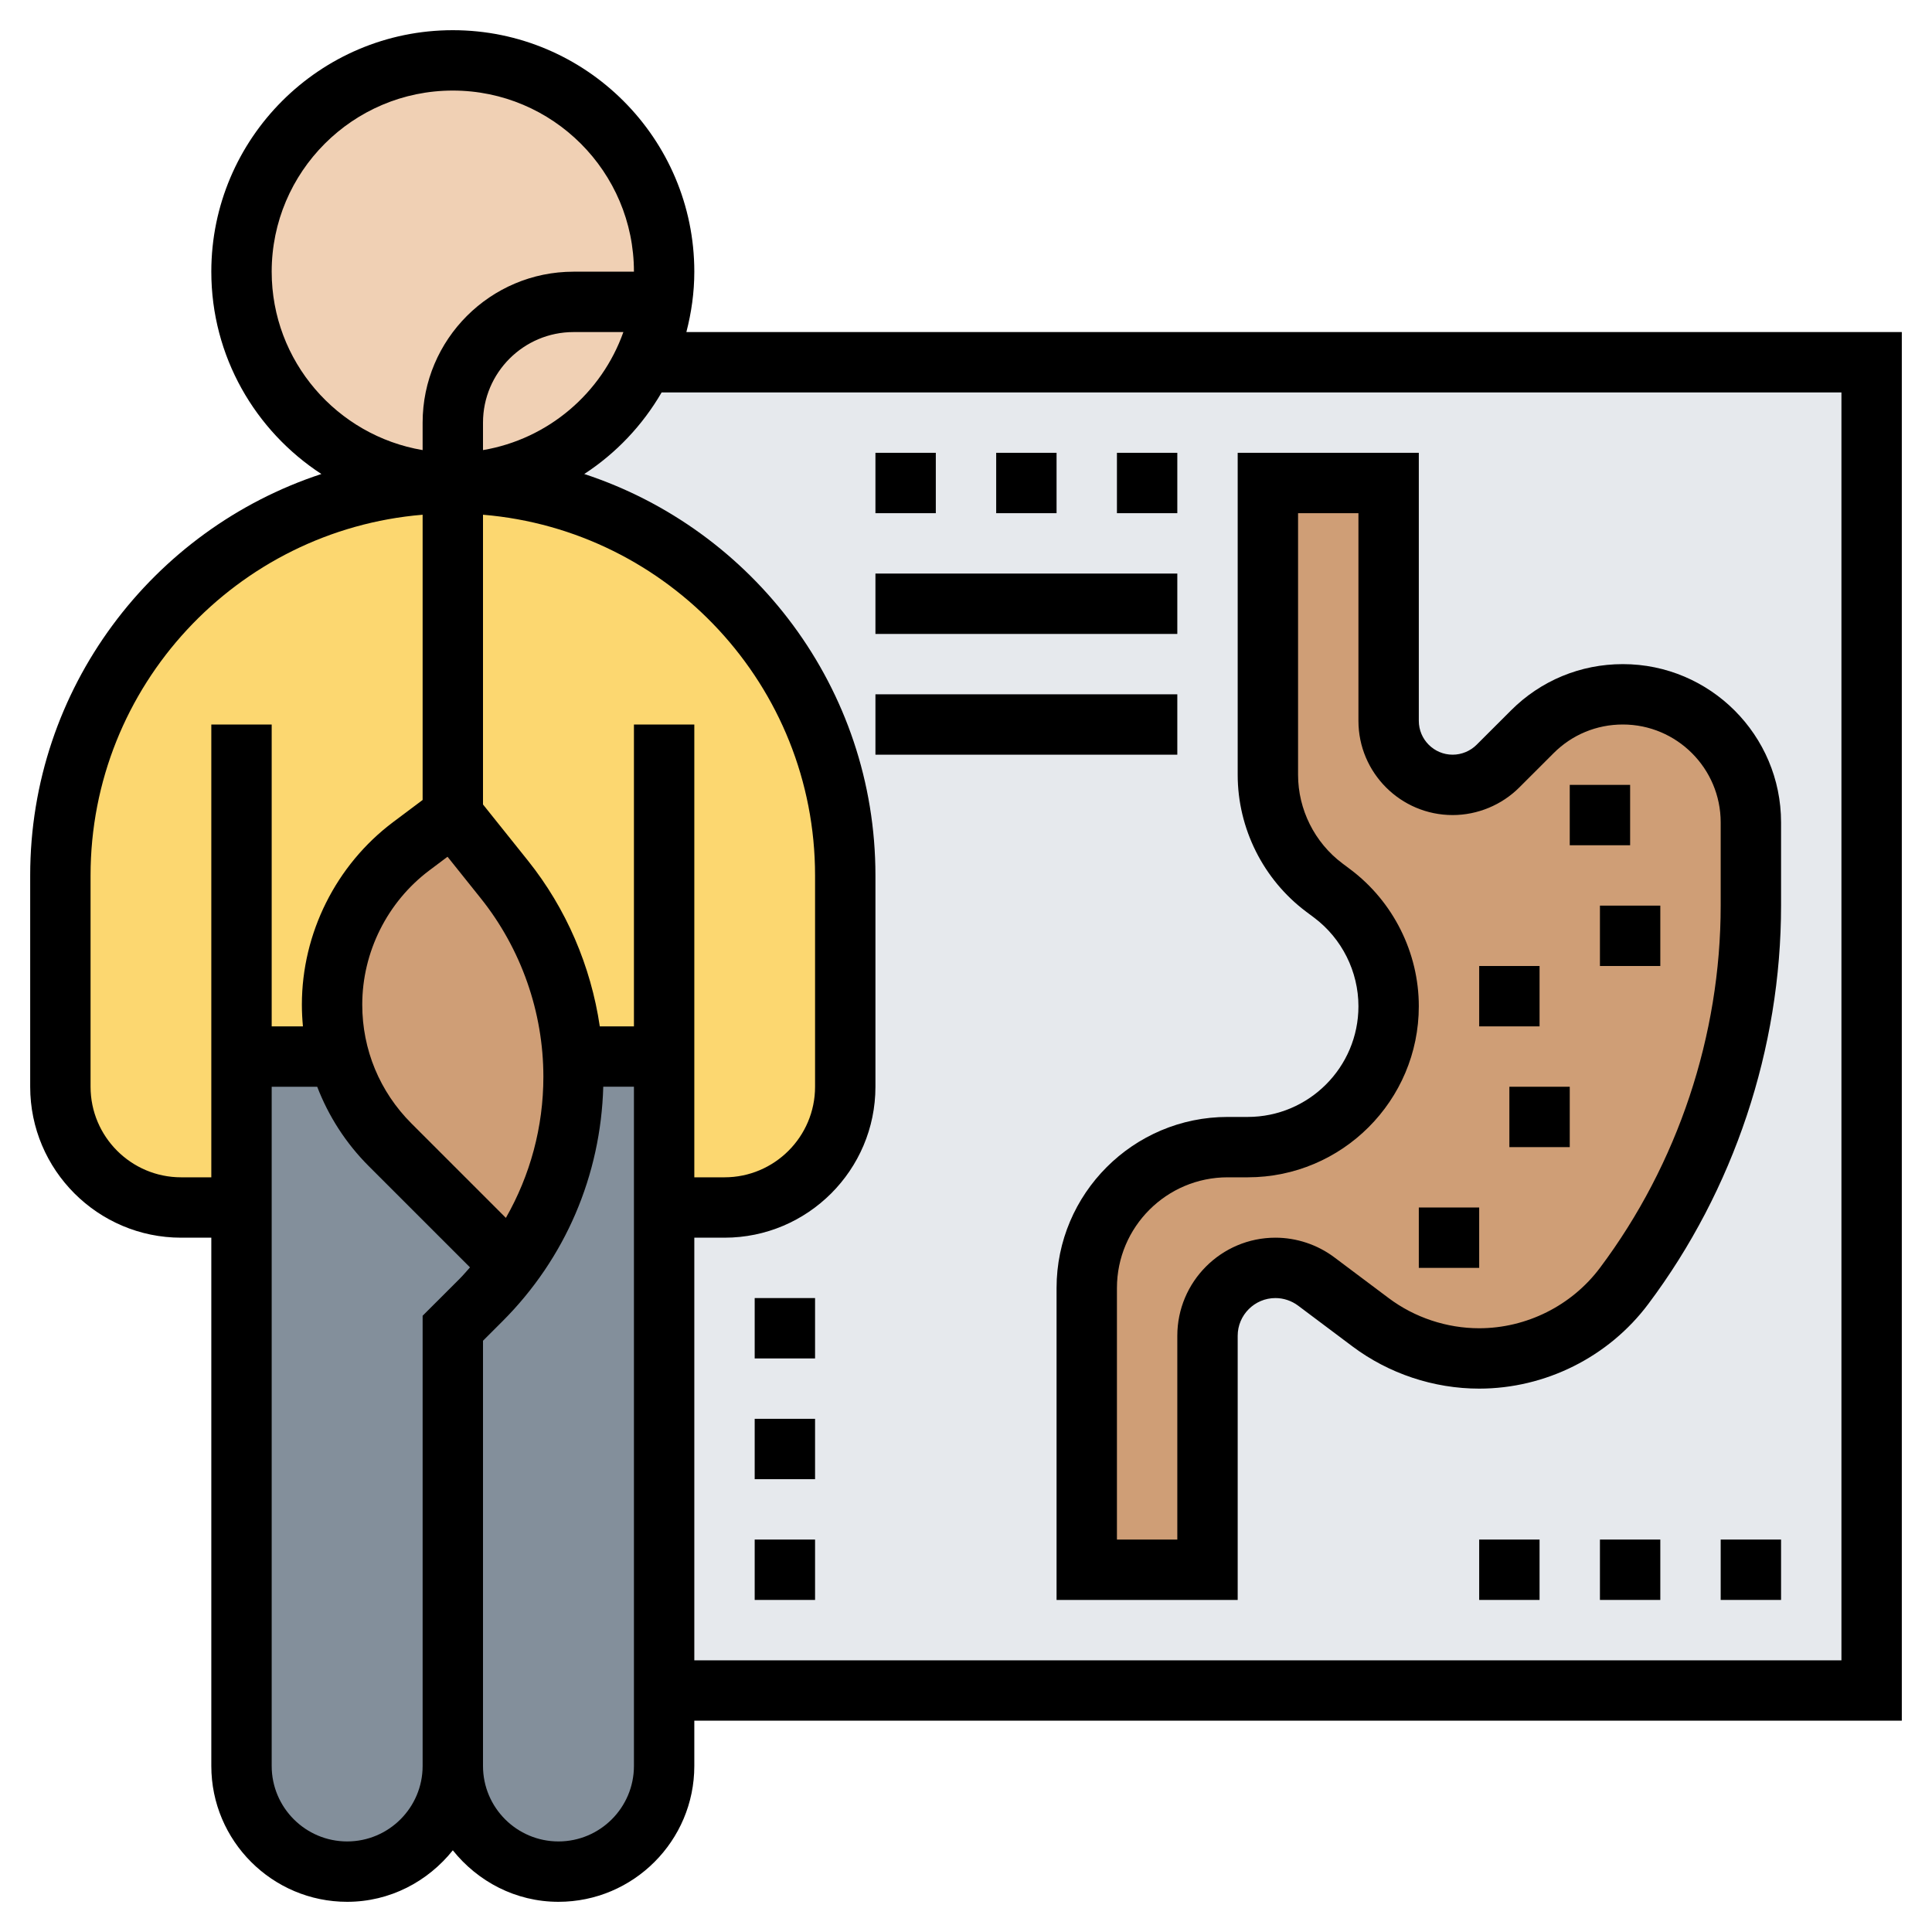
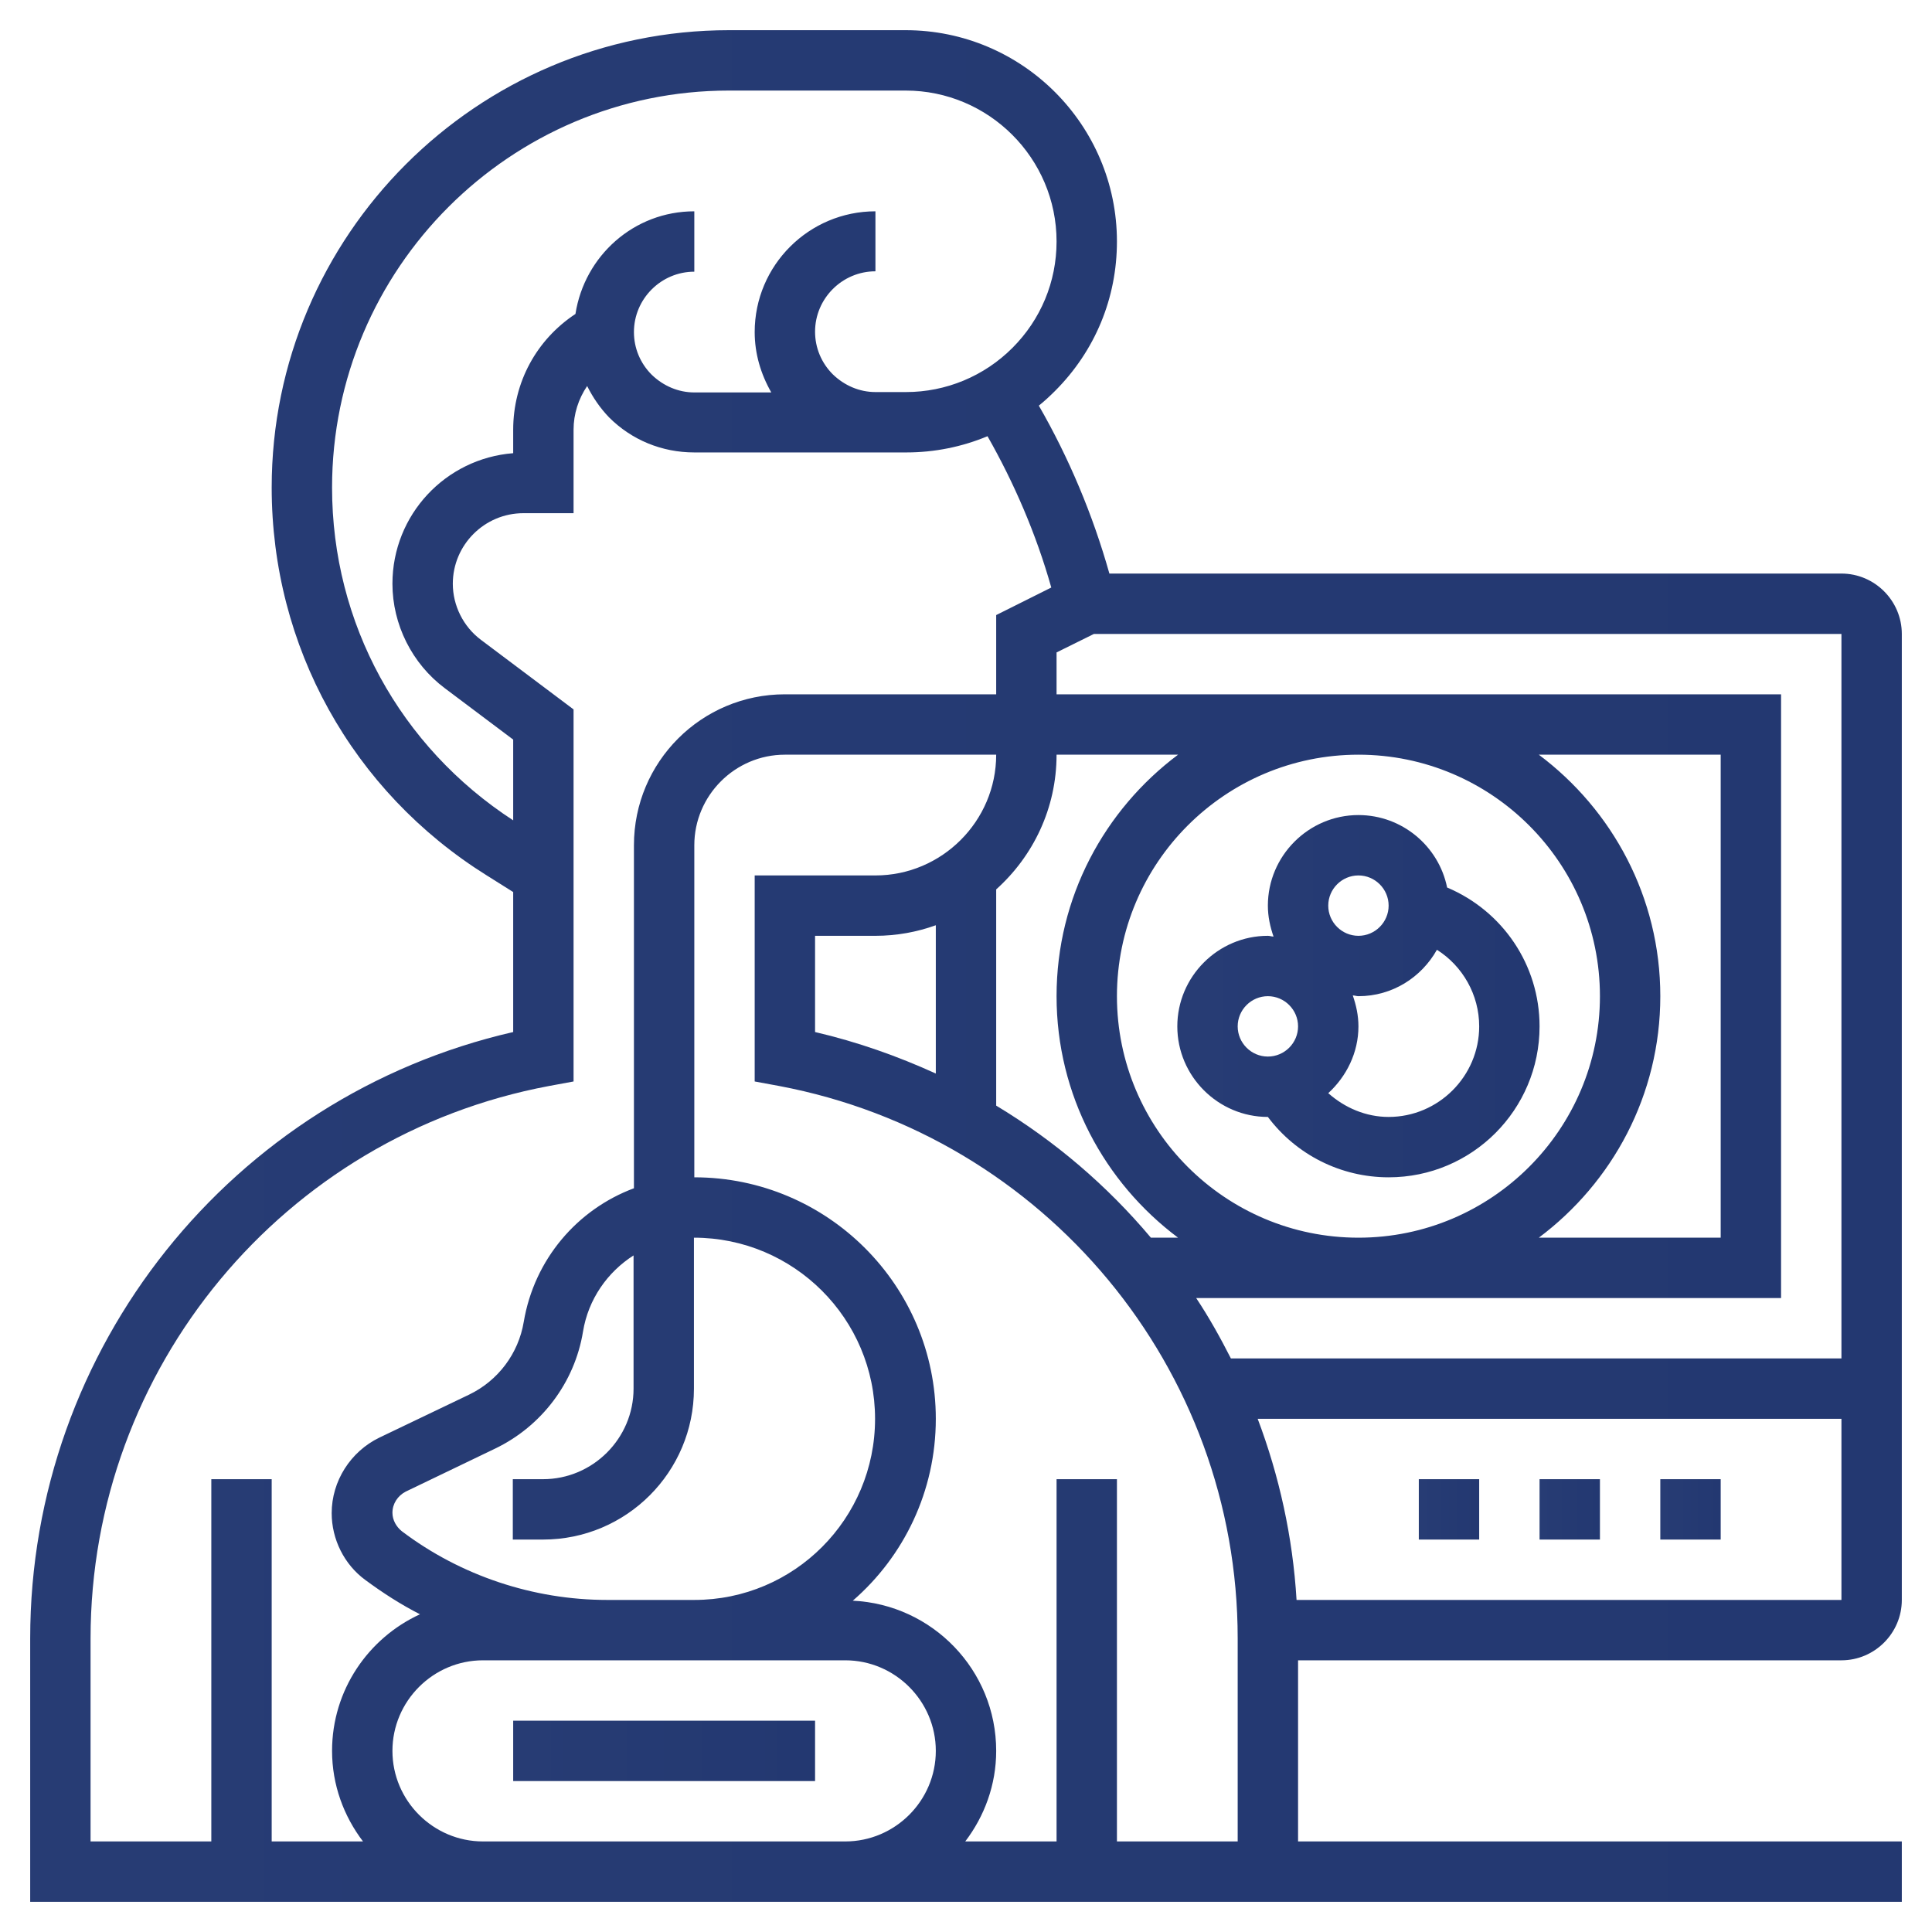
- <svg xmlns="http://www.w3.org/2000/svg" id="Layer_35" enable-background="new 0 0 64 64" height="512" viewBox="0 0 64 64" width="512">
-   <path d="m62 12v44h-40v-16h2c2.21 0 4-1.79 4-4v-7c0-3.59-1.46-6.84-3.81-9.19s-5.6-3.81-9.19-3.81c2.8 0 5.2-1.63 6.32-4z" fill="#e6e9ed" />
-   <path d="m19 35h-.03c.02.22.03.45.03.67 0 1.39-.28 2.74-.8 4-.33.79-.76 1.55-1.28 2.25l-4-4c-.83-.83-1.41-1.86-1.7-2.97l-.22.05h-3v5 18.5c0 .96.39 1.84 1.03 2.47.63.64 1.51 1.03 2.47 1.03 1.93 0 3.5-1.57 3.5-3.5 0 1.93 1.57 3.5 3.5 3.5.96 0 1.84-.39 2.47-1.03.64-.63 1.03-1.51 1.03-2.47v-2.5-16-5z" fill="#838f9b" />
-   <path d="m24.19 19.81c-2.35-2.35-5.6-3.81-9.19-3.81-7.18 0-13 5.82-13 13v7c0 2.21 1.79 4 4 4h2v-5h3l.22-.05c-.15-.54-.22-1.1-.22-1.67 0-2.06.97-4.01 2.63-5.25l1.37-1.03 1.71 2.14c1.34 1.68 2.13 3.72 2.26 5.86h.03 3v5h2c2.21 0 4-1.79 4-4v-7c0-3.59-1.46-6.84-3.81-9.19z" fill="#fcd770" />
-   <path d="m15 2c-3.87 0-7 3.13-7 7s3.13 7 7 7c2.8 0 5.2-1.63 6.32-4 .3-.62.51-1.29.6-2 .06-.32.08-.66.08-1 0-3.87-3.13-7-7-7z" fill="#f0d0b4" />
-   <path d="m18.97 35c.02.22.03.45.03.67 0 1.39-.28 2.74-.8 4-.33.79-.76 1.55-1.28 2.25l-4-4c-.83-.83-1.41-1.86-1.7-2.97-.15-.54-.22-1.1-.22-1.67 0-2.06.97-4.01 2.63-5.25l1.37-1.03 1.71 2.14c1.34 1.68 2.13 3.72 2.26 5.86z" fill="#cf9e76" />
-   <path d="m58 30c0 2.27-.37 4.51-1.08 6.64-.7 2.12-1.76 4.14-3.12 5.96-.56.76-1.29 1.36-2.12 1.77-.82.41-1.74.63-2.68.63-1.3 0-2.56-.42-3.6-1.2l-1.8-1.35c-.39-.29-.86-.45-1.35-.45-1.24 0-2.25 1.01-2.25 2.25v7.75h-4v-9.33c0-2.58 2.09-4.67 4.67-4.67h.66c1.29 0 2.46-.52 3.3-1.37.85-.84 1.37-2.01 1.37-3.3 0-1.47-.69-2.85-1.87-3.73l-.26-.2c-1.18-.88-1.87-2.26-1.87-3.73v-9.67h4v7.88c0 .58.24 1.12.62 1.5s.92.62 1.5.62c.56 0 1.1-.22 1.5-.62l1.14-1.14c.79-.79 1.87-1.24 3-1.24 2.34 0 4.24 1.9 4.24 4.24z" fill="#cf9e76" />
-   <path d="m41.333 37h-.666c-3.125 0-5.667 2.542-5.667 5.667v10.333h6v-8.75c0-.689.561-1.25 1.25-1.25.269 0 .534.089.75.25l1.8 1.35c1.203.903 2.694 1.4 4.199 1.4 2.193 0 4.287-1.047 5.601-2.801 2.838-3.782 4.4-8.47 4.4-13.199v-2.757c0-2.891-2.352-5.243-5.242-5.243-1.401 0-2.718.545-3.707 1.536l-1.137 1.136c-.209.208-.498.328-.793.328-.618 0-1.121-.503-1.121-1.121v-8.879h-6v10.667c0 1.774.847 3.469 2.268 4.534l.266.199c.918.689 1.466 1.785 1.466 2.933 0 2.022-1.645 3.667-3.667 3.667zm3.399-8.201-.265-.199c-.919-.689-1.467-1.786-1.467-2.933v-8.667h2v6.879c0 1.721 1.4 3.121 3.121 3.121.822 0 1.626-.333 2.207-.914l1.138-1.137c.611-.612 1.425-.949 2.292-.949 1.788 0 3.242 1.455 3.242 3.243v2.757c0 4.299-1.421 8.561-4 12-.938 1.252-2.435 2-4.001 2-1.074 0-2.14-.355-2.999-1l-1.8-1.35c-.558-.419-1.251-.65-1.95-.65-1.792 0-3.25 1.458-3.25 3.25v6.75h-2v-8.333c0-2.022 1.645-3.667 3.667-3.667h.666c3.125 0 5.667-2.542 5.667-5.667 0-1.774-.847-3.468-2.268-4.534z" />
-   <path d="m49 32h2v2h-2z" />
-   <path d="m52 26h2v2h-2z" />
-   <path d="m50 36h2v2h-2z" />
-   <path d="m47 40h2v2h-2z" />
-   <path d="m53 30h2v2h-2z" />
-   <path d="m63 11h-40.263c.166-.641.263-1.308.263-2 0-4.411-3.589-8-8-8s-8 3.589-8 8c0 2.805 1.455 5.274 3.646 6.702-5.593 1.836-9.646 7.099-9.646 13.298v7c0 2.757 2.243 5 5 5h1v17.5c0 2.481 2.019 4.5 4.5 4.5 1.421 0 2.675-.675 3.5-1.706.825 1.031 2.079 1.706 3.5 1.706 2.481 0 4.5-2.019 4.5-4.5v-1.5h40zm-42 13v10h-1.131c-.296-1.997-1.11-3.902-2.379-5.489l-1.49-1.862v-9.598c6.15.511 11 5.67 11 11.949v7c0 1.654-1.346 3-3 3h-1v-15zm-4.242 16.344-3.129-3.129c-1.051-1.051-1.629-2.447-1.629-3.934 0-1.742.832-3.405 2.225-4.45l.6-.45 1.103 1.379c1.336 1.671 2.072 3.769 2.072 5.908 0 1.668-.437 3.266-1.242 4.676zm-.758-25.434v-.91c0-1.654 1.346-3 3-3h1.65c-.718 2.022-2.487 3.544-4.65 3.91zm-7-5.91c0-3.309 2.691-6 6-6s6 2.691 6 6h-2c-2.757 0-5 2.243-5 5v.91c-2.833-.479-5-2.943-5-5.91zm-3 30c-1.654 0-3-1.346-3-3v-7c0-6.279 4.85-11.438 11-11.949v9.449l-.975.731c-1.894 1.421-3.025 3.683-3.025 6.05 0 .242.013.481.035.719h-1.035v-10h-2v15zm5.5 22c-1.379 0-2.5-1.121-2.5-2.5v-22.5h1.508c.375.974.947 1.869 1.707 2.629l3.354 3.354c-.112.125-.219.253-.338.373l-1.231 1.23v4.414 10.5c0 1.379-1.121 2.5-2.5 2.5zm7 0c-1.379 0-2.5-1.121-2.5-2.5v-10.5-3.586l.645-.645c2.085-2.085 3.256-4.834 3.339-7.77h1.016v22.5c0 1.38-1.121 2.501-2.5 2.501zm42.5-6h-38v-14h1c2.757 0 5-2.243 5-5v-7c0-6.199-4.053-11.462-9.646-13.298 1.053-.686 1.931-1.613 2.563-2.702h39.083z" />
-   <path d="m29 15h2v2h-2z" />
-   <path d="m33 15h2v2h-2z" />
-   <path d="m37 15h2v2h-2z" />
-   <path d="m29 19h10v2h-10z" />
-   <path d="m29 23h10v2h-10z" />
-   <path d="m57 51h2v2h-2z" />
-   <path d="m53 51h2v2h-2z" />
-   <path d="m49 51h2v2h-2z" />
-   <path d="m25 51h2v2h-2z" />
-   <path d="m25 47h2v2h-2z" />
-   <path d="m25 43h2v2h-2z" />
+ <svg xmlns="http://www.w3.org/2000/svg" version="1.1" id="Layer_35" x="0px" y="0px" viewBox="0 0 512 512" style="enable-background:new 0 0 512 512;" xml:space="preserve">
+   <style type="text/css">
+ 	.st0{fill:url(#SVGID_1_);}
+ 	.st1{fill:url(#SVGID_2_);}
+ 	.st2{fill:url(#SVGID_3_);}
+ 	.st3{fill:url(#SVGID_4_);}
+ 	.st4{fill:url(#SVGID_5_);}
+ 	.st5{fill:url(#SVGID_6_);}
+ </style>
+   <g>
+     <linearGradient id="SVGID_1_" gradientUnits="userSpaceOnUse" x1="136" y1="464" x2="216" y2="464">
+       <stop offset="0" style="stop-color:#273C74" />
+       <stop offset="1" style="stop-color:#233871" />
+     </linearGradient>
+     <path class="st0" d="M136,456h80v16h-80V456z" />
+     <linearGradient id="SVGID_2_" gradientUnits="userSpaceOnUse" x1="312" y1="264" x2="408" y2="264">
+       <stop offset="0" style="stop-color:#273C74" />
+       <stop offset="1" style="stop-color:#233871" />
+     </linearGradient>
+     <path class="st1" d="M336,296C336,296,336,296,336,296c7.5,10,19.3,16,32,16c22.1,0,40-17.9,40-40c0-16.3-9.8-30.6-24.5-36.8   c-2.2-10.9-11.9-19.2-23.5-19.2c-13.2,0-24,10.8-24,24c0,2.9,0.6,5.6,1.5,8.2c-0.5,0-1-0.2-1.5-0.2c-13.2,0-24,10.8-24,24   S322.8,296,336,296z M392,272c0,13.2-10.8,24-24,24c-6,0-11.6-2.4-16-6.3c4.8-4.4,8-10.7,8-17.7c0-2.9-0.6-5.6-1.5-8.2   c0.5,0,1,0.2,1.5,0.2c9,0,16.7-5,20.8-12.3C387.6,256,392,263.6,392,272z M360,232c4.4,0,8,3.6,8,8s-3.6,8-8,8s-8-3.6-8-8   S355.6,232,360,232z M336,264c4.4,0,8,3.6,8,8s-3.6,8-8,8s-8-3.6-8-8S331.6,264,336,264z" />
+     <linearGradient id="SVGID_3_" gradientUnits="userSpaceOnUse" x1="8" y1="256" x2="504" y2="256">
+       <stop offset="0" style="stop-color:#273C74" />
+       <stop offset="1" style="stop-color:#233871" />
+     </linearGradient>
+     <path class="st2" d="M488,440c8.8,0,16-7.2,16-16V168c0-8.8-7.2-16-16-16H294c-4.4-15.6-10.7-30.6-18.7-44.5   c1.5-1.2,2.9-2.5,4.3-3.9C290.2,93,296,79,296,64c0-30.9-25.1-56-56-56h-46.8C126.4,8,72,62.4,72,129.2c0,42.1,21.3,80.5,57,102.8   l7,4.4v37.1C61.4,290.6,8,357.2,8,434.2V504h496v-16H344v-48H488z M343.6,424c-1-16.7-4.6-32.9-10.3-48H488v48H343.6z M289.9,168   H488v192H326.2c-2.8-5.5-5.8-10.9-9.2-16h155V184H280v-11.1L289.9,168z M216,273.5V248h16c5.6,0,11-1,16-2.8v39.3   C237.9,279.9,227.2,276.1,216,273.5z M264,235.7c9.8-8.8,16-21.5,16-35.7h32.2c-19.5,14.6-32.2,37.8-32.2,64s12.7,49.4,32.2,64H305   c-11.6-13.8-25.4-25.6-41-35V235.7z M424,264c0,35.3-28.7,64-64,64s-64-28.7-64-64s28.7-64,64-64S424,228.7,424,264z M407.8,200   H456v128h-48.2c19.5-14.6,32.2-37.8,32.2-64S427.3,214.6,407.8,200z M88,129.2C88,71.2,135.2,24,193.2,24H240c22,0,40,17.9,40,40   c0,10.7-4.2,20.7-11.7,28.2c-7.5,7.5-17.6,11.7-28.2,11.7c0,0,0,0,0,0c-2.7,0-5.4,0-8.1,0v0c0,0,0,0,0,0c-4.2,0-8.2-1.7-11.3-4.7   c-3-3-4.7-7-4.7-11.3c0-8.8,7.2-16,16-16V56c-17.6,0-32,14.3-32,32c0,5.7,1.6,11.1,4.4,16c-8.7,0-16,0-20.4,0c0,0,0,0,0,0   c-4.2,0-8.2-1.7-11.3-4.7c-3-3-4.7-7-4.7-11.3c0-8.8,7.2-16,16-16h0l0-16c-16,0-29.1,11.8-31.5,27.2C142.2,90,136,101.3,136,113.9   v6.2c-17.9,1.4-32,16.3-32,34.6c0,10.8,5.2,21.2,13.9,27.7L136,196v21.4C106,197.9,88,165.2,88,129.2L88,129.2z M24,434.2   c0-71.6,51.1-133.2,121.5-146.4l6.5-1.2V188l-24.5-18.4c-4.7-3.5-7.5-9.1-7.5-14.9c0-10.3,8.4-18.7,18.7-18.7H152v-22.1   c0-4.2,1.3-8.2,3.6-11.6c1.5,3,3.4,5.8,5.8,8.3c6,6,14,9.3,22.6,9.3h0.1c9.8,0,33.5,0,56,0h0.1c7.5,0,14.8-1.5,21.5-4.3   c7,12.3,12.9,25.9,16.9,40.1l-14.6,7.3V184h-56c-22.1,0-40,17.9-40,40v90.9c-15,5.6-26.4,18.8-29.2,35.4   c-1.4,8.4-6.8,15.6-14.5,19.3l-23.8,11.4c-7.6,3.7-12.6,11.5-12.6,20c0,6.9,3.3,13.6,8.9,17.7c4.6,3.4,9.4,6.5,14.5,9.1   C97.6,434.1,88,447.9,88,464c0,9,3.1,17.3,8.2,24H72v-96H56v96H24V434.2z M184,424h-23.1c-19.5,0-38.8-6.4-54.4-18.2   c-1.5-1.2-2.5-3-2.5-4.9c0-2.4,1.4-4.5,3.5-5.6l23.7-11.4c12.3-5.9,21.1-17.5,23.3-31c1.4-8.6,6.5-15.8,13.4-20.2V368   c0,13.2-10.8,24-24,24h-8v16h8c22.1,0,40-17.9,40-40v-40c26.5,0,48,21.5,48,48S210.5,424,184,424L184,424z M128,488   c-13.2,0-24-10.8-24-24s10.8-24,24-24h96c13.2,0,24,10.8,24,24s-10.8,24-24,24H128z M296,488v-96h-16v96h-24.2   c5.1-6.7,8.2-15,8.2-24c0-21.4-16.9-38.8-38-39.8c13.5-11.7,22-29,22-48.2c0-35.3-28.7-64-64-64v-88c0-13.2,10.8-24,24-24h56   c0,17.6-14.4,32-32,32h-32v54.6l6.5,1.2C276.9,301.1,328,362.6,328,434.2V488H296z" />
+     <linearGradient id="SVGID_4_" gradientUnits="userSpaceOnUse" x1="440" y1="400" x2="456" y2="400">
+       <stop offset="0" style="stop-color:#273C74" />
+       <stop offset="1" style="stop-color:#233871" />
+     </linearGradient>
+     <path class="st3" d="M440,392h16v16h-16V392z" />
+     <linearGradient id="SVGID_5_" gradientUnits="userSpaceOnUse" x1="408" y1="400" x2="424" y2="400">
+       <stop offset="0" style="stop-color:#273C74" />
+       <stop offset="1" style="stop-color:#233871" />
+     </linearGradient>
+     <path class="st4" d="M408,392h16v16h-16V392z" />
+     <linearGradient id="SVGID_6_" gradientUnits="userSpaceOnUse" x1="376" y1="400" x2="392" y2="400">
+       <stop offset="0" style="stop-color:#273C74" />
+       <stop offset="1" style="stop-color:#233871" />
+     </linearGradient>
+     <path class="st5" d="M376,392h16v16h-16V392z" />
+   </g>
</svg>
